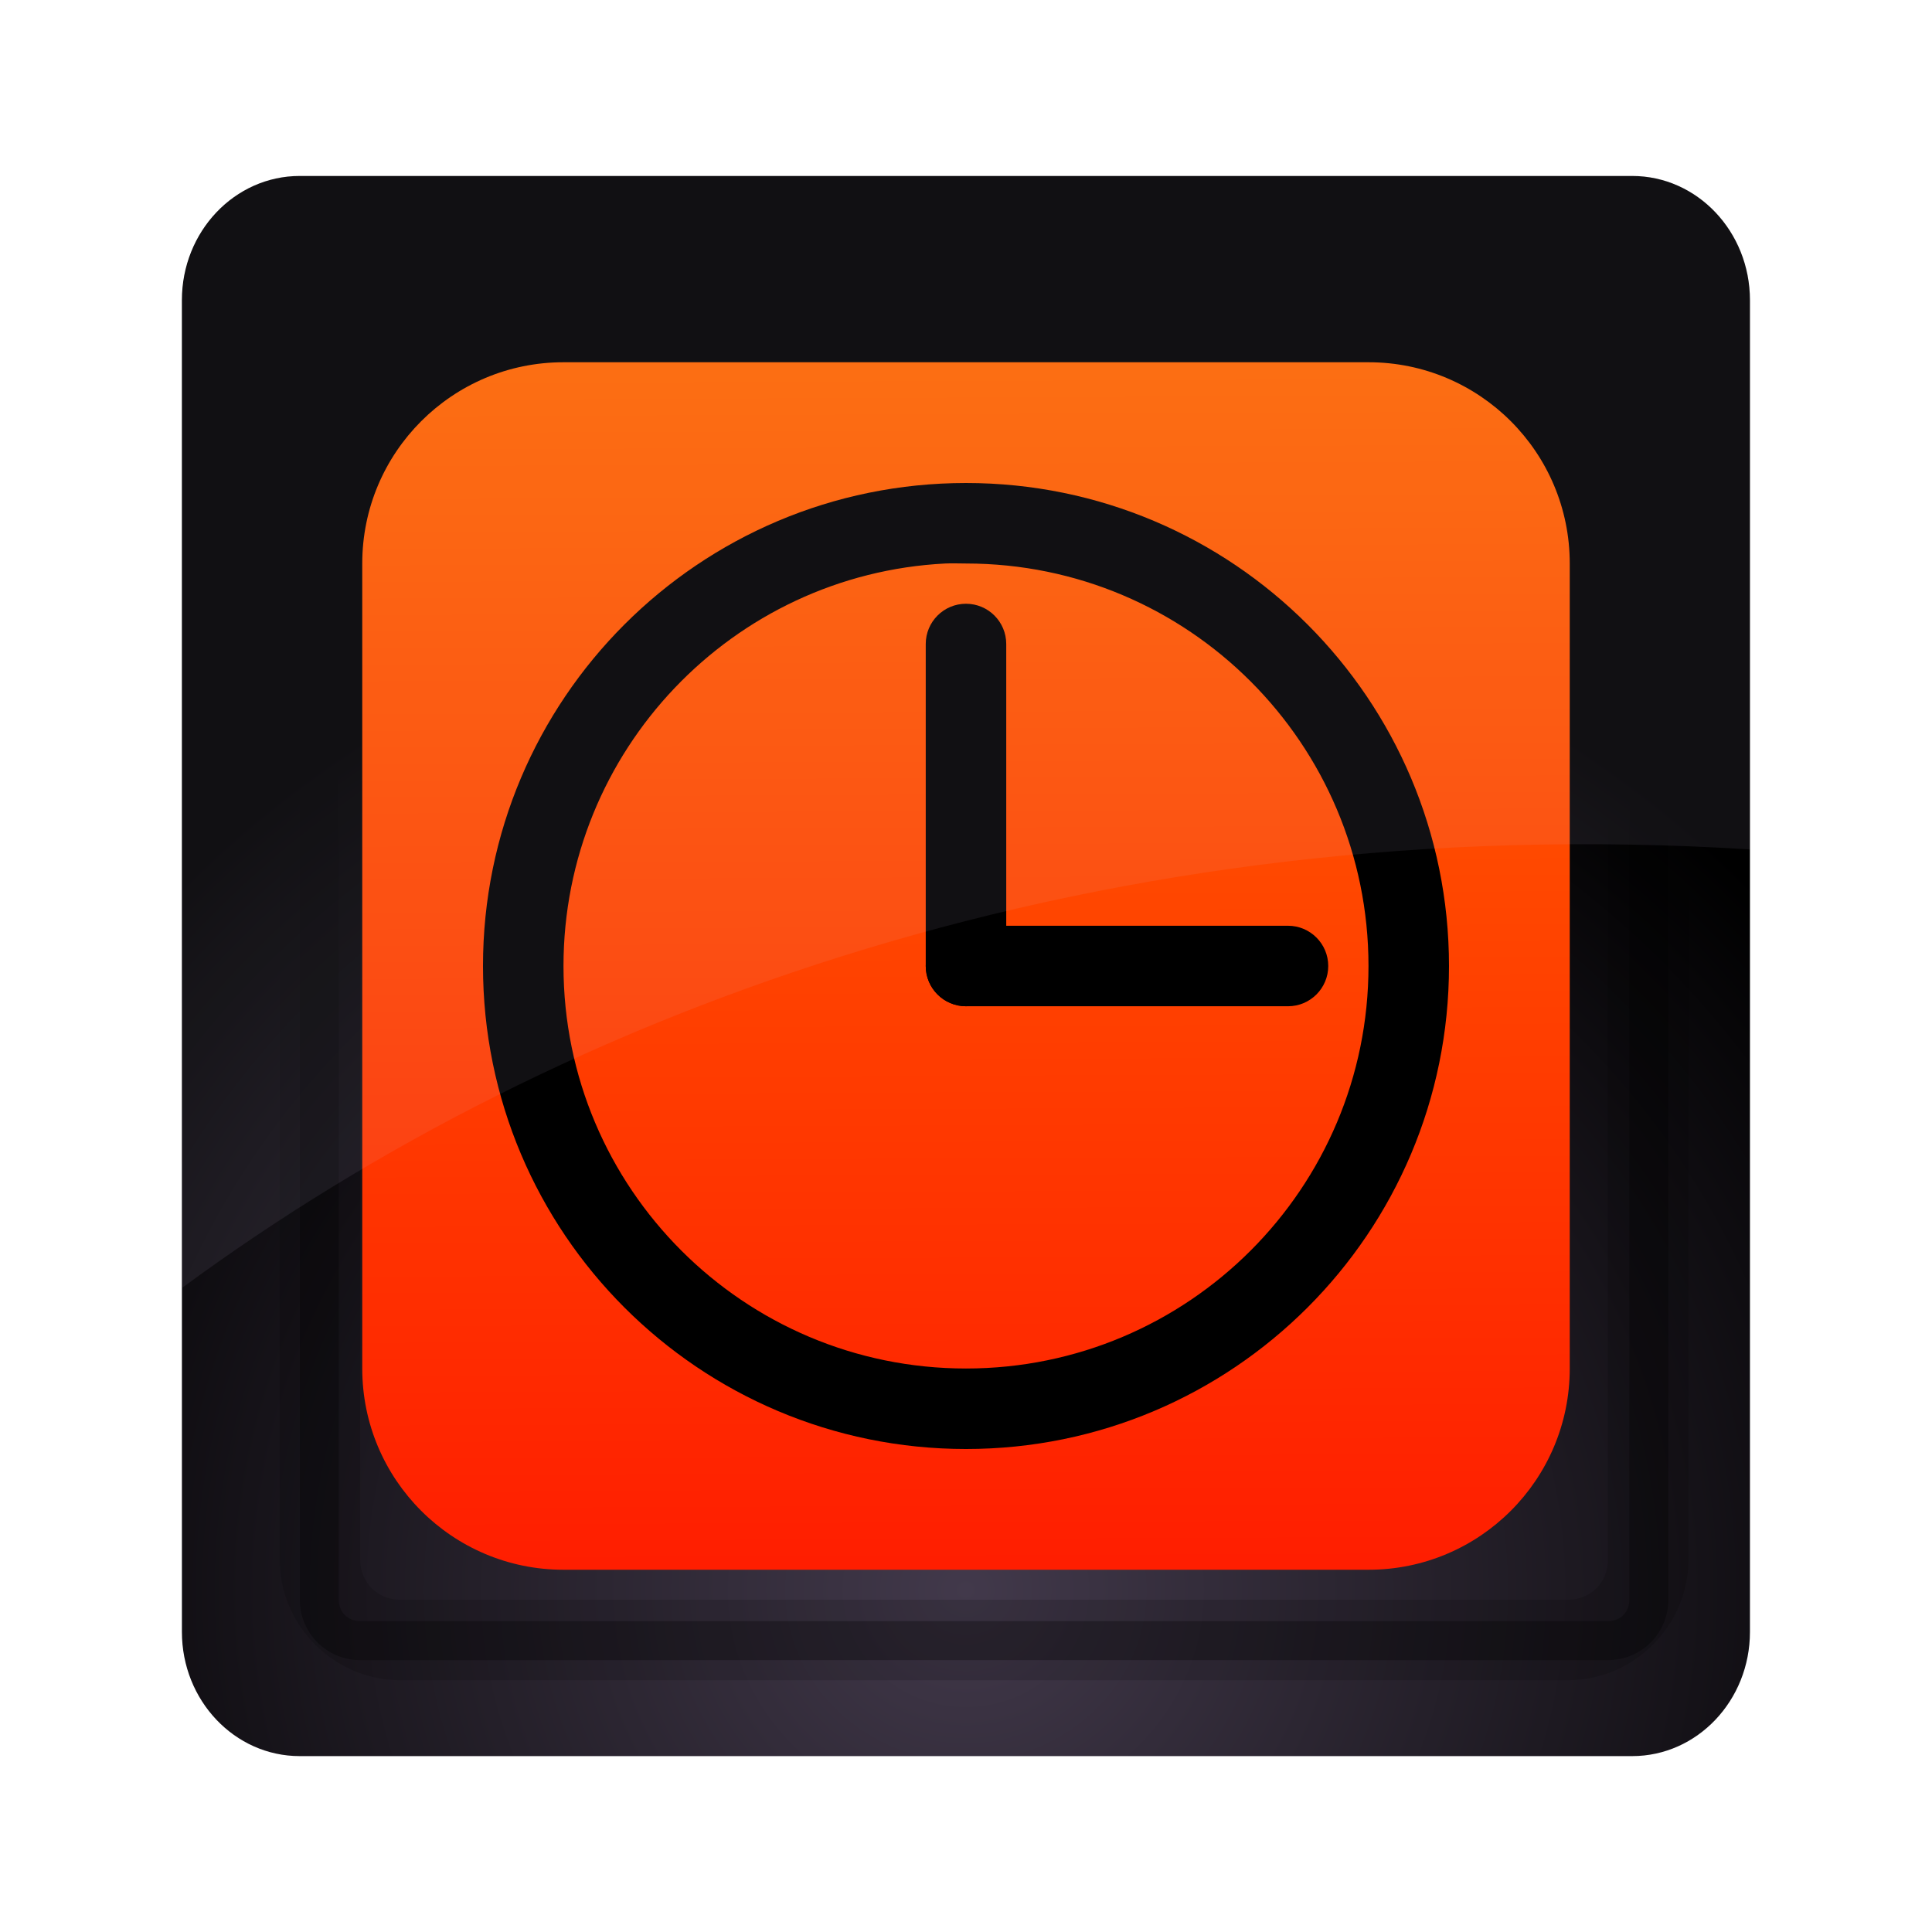
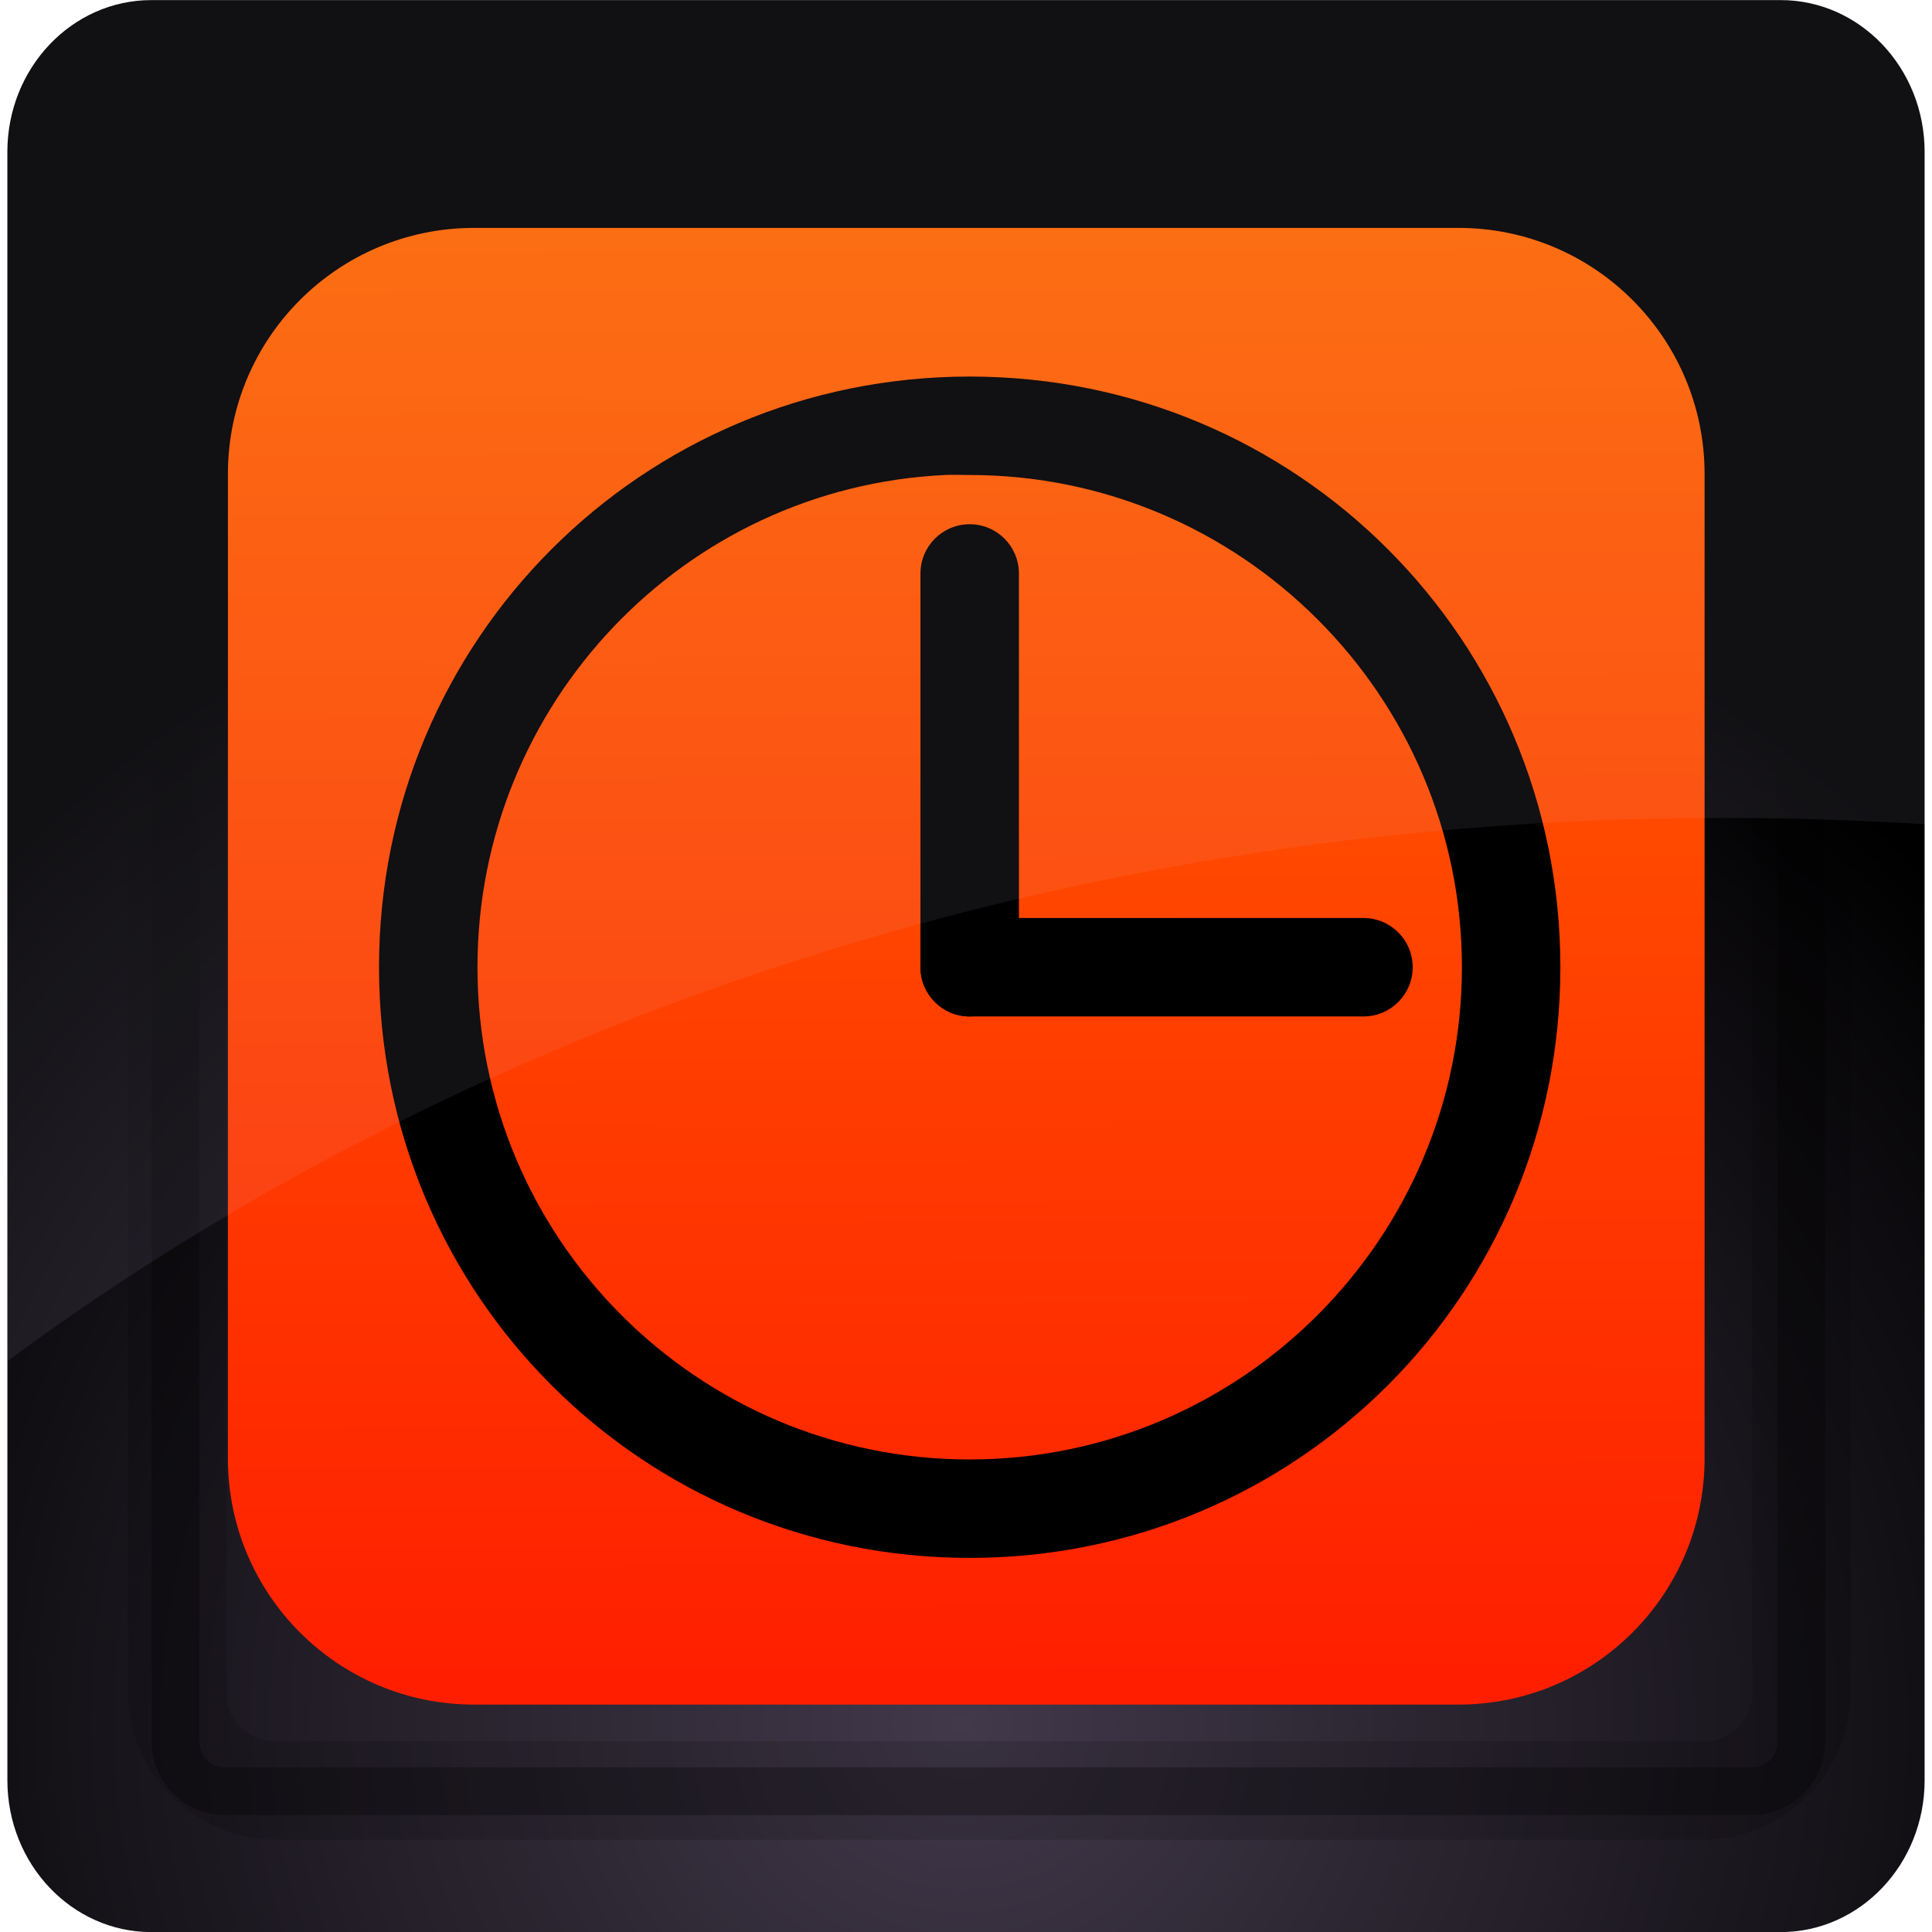
- <svg xmlns="http://www.w3.org/2000/svg" xmlns:xlink="http://www.w3.org/1999/xlink" version="1.0" width="96" height="96" id="svg2408">
-   <defs id="defs2410">
-     <linearGradient id="linearGradient4017">
-       <stop style="stop-color:#ff6600;stop-opacity:1;" offset="0" id="stop4019" />
-       <stop style="stop-color:#ff1e00;stop-opacity:1;" offset="1" id="stop4021" />
+ <svg xmlns="http://www.w3.org/2000/svg" width="78.5" height="78.5" version="1.0" viewBox="-.3 0 78.5 78.5">
+   <defs>
+     <linearGradient id="a" x1="45.4" x2="45.4" y1="92.5" y2="7.02" gradientTransform="scale(1.01 .994)" gradientUnits="userSpaceOnUse">
+       <stop offset="0" />
+       <stop stop-opacity=".588" offset="1" />
    </linearGradient>
-     <linearGradient x1="45.448" y1="92.54" x2="45.448" y2="7.017" id="ButtonShadow" gradientUnits="userSpaceOnUse" gradientTransform="scale(1.005865,0.994169)">
-       <stop id="stop3750" style="stop-color:#000000;stop-opacity:1" offset="0" />
-       <stop id="stop3752" style="stop-color:#000000;stop-opacity:0.588" offset="1" />
+     <filter id="e" x="-.048" y="-.048" width="1.1" height="1.1" color-interpolation-filters="sRGB">
+       <feGaussianBlur stdDeviation="1.71" />
+     </filter>
+     <radialGradient id="b" cx="47.1" cy="78.3" r="39" gradientTransform="matrix(1.38 -1.04e-8 0 1.31 -26.2 -32.5)" gradientUnits="userSpaceOnUse">
+       <stop stop-color="#42394b" offset="0" />
+       <stop offset="1" />
+     </radialGradient>
+     <linearGradient id="c" x1="-68.1" x2="-67.9" y1="7.42" y2="66.6" gradientTransform="translate(107 2.36)" gradientUnits="userSpaceOnUse">
+       <stop stop-color="#f60" offset="0" />
+       <stop stop-color="#ff1e00" offset="1" />
    </linearGradient>
-     <filter color-interpolation-filters="sRGB" id="filter3174">
-       <feGaussianBlur id="feGaussianBlur3176" stdDeviation="1.71" />
+     <filter id="d" x="-.048" y="-.048" width="1.1" height="1.1" color-interpolation-filters="sRGB">
+       <feGaussianBlur stdDeviation="1.71" />
    </filter>
-     <linearGradient id="linearGradient3224-6">
-       <stop id="stop3226-2" style="stop-color:#42394b;stop-opacity:1" offset="0" />
-       <stop id="stop3228-1" style="stop-color:#000000;stop-opacity:1" offset="1" />
-     </linearGradient>
-     <radialGradient xlink:href="#linearGradient3224-6" id="radialGradient4113" gradientUnits="userSpaceOnUse" gradientTransform="matrix(1.383005,-1.0350102e-8,0,1.312393,-17.14061,-23.7292)" cx="47.098" cy="78.287" fx="47.098" fy="78.287" r="38.957" />
-     <linearGradient xlink:href="#linearGradient4017" id="linearGradient3878" x1="-68.132" y1="7.418" x2="-67.878" y2="66.603" gradientUnits="userSpaceOnUse" gradientTransform="translate(116.2171,11.09545)" />
-     <linearGradient gradientTransform="matrix(1.02381,0,0,1.011905,-1.142857,-98.07143)" gradientUnits="userSpaceOnUse" xlink:href="#ButtonShadow-0" id="linearGradient2918" y2="90.239" x2="32.251" y1="6.132" x1="32.251" />
-     <linearGradient gradientTransform="translate(0,-97)" gradientUnits="userSpaceOnUse" xlink:href="#ButtonShadow-0" id="linearGradient3721" y2="90.239" x2="32.251" y1="6.132" x1="32.251" />
-     <linearGradient gradientTransform="matrix(1.02381,0,0,1.011905,-1.142857,-98.07143)" gradientUnits="userSpaceOnUse" xlink:href="#ButtonShadow-0" id="linearGradient3725" y2="90.239" x2="32.251" y1="6.132" x1="32.251" />
-     <linearGradient gradientTransform="matrix(1.02381,0,0,1.011905,-1.142857,-98.07143)" gradientUnits="userSpaceOnUse" xlink:href="#ButtonShadow-0" id="linearGradient3772" y2="90.239" x2="32.251" y1="6.132" x1="32.251" />
-     <linearGradient gradientTransform="matrix(1.02381,0,0,1.011905,-1.142857,-98.07143)" gradientUnits="userSpaceOnUse" xlink:href="#ButtonShadow-0" id="linearGradient3780" y2="90.239" x2="32.251" y1="6.132" x1="32.251" />
-     <linearGradient gradientTransform="matrix(1.005865,0,0,0.994169,100,0)" gradientUnits="userSpaceOnUse" id="ButtonShadow-0" y2="7.017" x2="45.448" y1="92.54" x1="45.448">
-       <stop offset="0" style="stop-color:#000000;stop-opacity:1" id="stop3750-8" />
-       <stop offset="1" style="stop-color:#000000;stop-opacity:0.588" id="stop3752-5" />
-     </linearGradient>
-     <radialGradient gradientTransform="matrix(0.4715856,0.3154876,0.3580576,-0.5352184,9.021864,81.16527)" gradientUnits="userSpaceOnUse" xlink:href="#linearGradient4324" id="radialGradient3745" fy="52.863" fx="64.613" r="107.426" cy="52.863" cx="64.613" />
-     <radialGradient gradientTransform="matrix(0.5673847,-1.5960417e-8,1.8114018e-8,0.6439441,27.95263,18.8221)" gradientUnits="userSpaceOnUse" xlink:href="#linearGradient4324" id="radialGradient3743" fy="52.863" fx="64.613" r="107.426" cy="52.863" cx="64.613" />
-     <linearGradient id="linearGradient4324">
-       <stop offset="0" style="stop-color:#ffffff;stop-opacity:1" id="stop4326" />
-       <stop offset="1" style="stop-color:#ffffff;stop-opacity:0" id="stop4328" />
-     </linearGradient>
-     <radialGradient gradientUnits="userSpaceOnUse" xlink:href="#linearGradient4271" id="radialGradient3688" fy="64" fx="63.604" r="32.396" cy="64" cx="63.604" />
-     <filter id="filter3788" color-interpolation-filters="sRGB" height="2.019" width="1.768" y="-0.509" x="-0.384">
-       <feGaussianBlur stdDeviation="13.178" id="feGaussianBlur3790" />
-     </filter>
-     <filter id="filter4291" color-interpolation-filters="sRGB">
-       <feGaussianBlur stdDeviation="2.34" id="feGaussianBlur4293" />
-     </filter>
-     <linearGradient id="linearGradient4271">
-       <stop offset="0" style="stop-color:#ffffff;stop-opacity:1" id="stop4273" />
-       <stop offset="0.23" style="stop-color:#ff9b9b;stop-opacity:0.555" id="stop4275" />
-       <stop offset="0.456" style="stop-color:#ff2d23;stop-opacity:0.805" id="stop4277" />
-       <stop offset="0.589" style="stop-color:#ff2727;stop-opacity:0.273" id="stop4279" />
-       <stop offset="1" style="stop-color:#ff0000;stop-opacity:0" id="stop4281" />
-     </linearGradient>
-     <filter id="filter4087" color-interpolation-filters="sRGB" height="1.733" width="1.784" y="-0.366" x="-0.392">
-       <feGaussianBlur stdDeviation="9.301" id="feGaussianBlur4089" />
-     </filter>
-     <linearGradient gradientTransform="matrix(1.017241,0,0,1.017241,-1.103448,-1.103448)" gradientUnits="userSpaceOnUse" id="ButtonColor" y2="5.425" x2="58.65" y1="122" x1="58.65">
-       <stop offset="0" style="stop-color:#302453;stop-opacity:1" id="stop3189" />
-       <stop offset="1" style="stop-color:#65225a;stop-opacity:1" id="stop3191" />
-     </linearGradient>
-     <linearGradient gradientUnits="userSpaceOnUse" xlink:href="#ButtonColor" id="linearGradient3617" y2="5.988" x2="48" y1="90" x1="48" />
-     <radialGradient gradientTransform="matrix(1.157313,0,0,0.9959077,-7.551021,0.1971319)" gradientUnits="userSpaceOnUse" xlink:href="#linearGradient3737" id="radialGradient3619" fy="90.172" fx="48" r="42" cy="90.172" cx="48" />
-     <linearGradient gradientUnits="userSpaceOnUse" xlink:href="#linearGradient3737" id="linearGradient3613" y2="138.661" x2="48" y1="20.221" x1="48" />
-     <filter id="filter3794" color-interpolation-filters="sRGB" height="1.384" width="1.384" y="-0.192" x="-0.192">
-       <feGaussianBlur stdDeviation="5.28" id="feGaussianBlur3796" />
-     </filter>
-     <linearGradient gradientUnits="userSpaceOnUse" xlink:href="#linearGradient3737" id="linearGradient3188" y2="63.893" x2="36.357" y1="6" x1="36.357" />
-     <filter id="filter3174-0" color-interpolation-filters="sRGB">
-       <feGaussianBlur stdDeviation="1.71" id="feGaussianBlur3176-4" />
-     </filter>
-     <linearGradient id="linearGradient3737">
-       <stop offset="0" style="stop-color:#ffffff;stop-opacity:1" id="stop3739" />
-       <stop offset="1" style="stop-color:#ffffff;stop-opacity:0" id="stop3741" />
-     </linearGradient>
-     <linearGradient gradientTransform="scale(1.005865,0.994169)" gradientUnits="userSpaceOnUse" id="ButtonShadow-1" y2="7.017" x2="45.448" y1="92.54" x1="45.448">
-       <stop offset="0" style="stop-color:#000000;stop-opacity:1" id="stop3750-0" />
-       <stop offset="1" style="stop-color:#000000;stop-opacity:0.588" id="stop3752-3" />
-     </linearGradient>
  </defs>
-   <path style="opacity:0.6;color:#000000;fill:#000000;fill-opacity:1;fill-rule:nonzero;stroke:none;stroke-width:1;marker:none;visibility:visible;display:inline;overflow:visible;enable-background:accumulate" id="rect3977-9" d="m 17.898,14.49 c -1.662,0 -3,1.338 -3,3 l 0,62 c 0,1.662 1.338,3 3,3 l 62,0 c 1.662,0 3,-1.338 3,-3 l 0,-62 c 0,-1.662 -1.338,-3 -3,-3 l -62,0 z m 0,0.969 62,0 c 1.14,0 2.031,0.891 2.031,2.031 l 0,62 c 0,1.14 -0.891,2.031 -2.031,2.031 l -62,0 c -1.14,0 -2.031,-0.891 -2.031,-2.031 l 0,-62 c 0,-1.14 0.891,-2.031 2.031,-2.031 z" />
-   <g id="layer2" style="display:none">
-     <rect width="86" height="85" rx="6" ry="6" x="5" y="7" id="rect3745" style="opacity:0.9;fill:url(#ButtonShadow);fill-opacity:1;fill-rule:nonzero;stroke:none;filter:url(#filter3174)" />
+   <path d="m8.86 5.75c-1.66 0-3 1.34-3 3v62c0 1.66 1.34 3 3 3h62c1.66 0 3-1.34 3-3v-62c0-1.66-1.34-3-3-3zm0 0.969h62c1.14 0 2.03 0.891 2.03 2.03v62c0 1.14-0.891 2.03-2.03 2.03h-62c-1.14 0-2.03-0.891-2.03-2.03v-62c0-1.14 0.891-2.03 2.03-2.03z" color="#000000" opacity=".6" />
+   <g transform="translate(-9.04 -8.74)" display="none">
+     <rect x="5" y="7" width="86" height="85" rx="6" ry="6" fill="url(#a)" filter="url(#e)" opacity=".9" />
  </g>
-   <rect style="fill:url(#radialGradient4113);fill-opacity:1;stroke:none" id="rect3461-7" y="8.744" x="9.039" ry="6.173" rx="5.853" height="78.516" width="77.915" />
-   <path style="font-size:medium;font-style:normal;font-variant:normal;font-weight:normal;font-stretch:normal;text-indent:0;text-align:start;text-decoration:none;line-height:normal;letter-spacing:normal;word-spacing:normal;text-transform:none;direction:ltr;block-progression:tb;writing-mode:lr-tb;text-anchor:start;opacity:0.15;color:#000000;fill:#000000;fill-opacity:1;stroke:none;stroke-width:4;marker:none;visibility:visible;display:inline;overflow:visible;enable-background:accumulate;font-family:Abandoned Bitplane;-inkscape-font-specification:Abandoned Bitplane" id="rect3222-3-8" d="m 19.898,13.49 c -3.289,0 -6,2.711 -6,6 l 0,58 c 0,3.289 2.711,6 6,6 l 58,0 c 3.289,0 6,-2.711 6,-6 l 0,-58 c 0,-3.289 -2.711,-6 -6,-6 l -58,0 z m 0,4 58,0 c 1.143,0 2,0.857 2,2 l 0,58 c 0,1.143 -0.857,2 -2,2 l -58,0 c -1.143,0 -2,-0.857 -2,-2 l 0,-58 c 0,-1.143 0.857,-2 2,-2 z" />
-   <path style="opacity:0.3;color:#000000;fill:#000000;fill-opacity:1;fill-rule:nonzero;stroke:none;stroke-width:1;marker:none;visibility:visible;display:inline;overflow:visible;enable-background:accumulate" id="rect3981-0" d="m 17.898,14.49 c -1.662,0 -3,1.338 -3,3 l 0,62 c 0,1.662 1.338,3 3,3 l 62,0 c 1.662,0 3,-1.338 3,-3 l 0,-62 c 0,-1.662 -1.338,-3 -3,-3 l -62,0 z m 0,1.938 62,0 c 0.618,0 1.062,0.444 1.062,1.062 l 0,62 c 0,0.618 -0.444,1.062 -1.062,1.062 l -62,0 c -0.618,0 -1.062,-0.444 -1.062,-1.062 l 0,-62 c 0,-0.618 0.444,-1.062 1.062,-1.062 z" />
-   <rect style="fill:url(#linearGradient3878);fill-opacity:1;stroke:none" id="rect3094" width="60" height="60" x="18" y="18" rx="10" ry="10" />
-   <g id="g63210" transform="translate(308.8985,130.08)">
-     <g style="display:none" id="layer2-4">
-       <rect style="opacity:0.9;fill:url(#ButtonShadow-1);fill-opacity:1;fill-rule:nonzero;stroke:none;filter:url(#filter3174-0)" id="rect3745-4" y="7" x="5" ry="6" rx="6" height="85" width="86" />
+   <rect y=".004" width="77.9" height="78.5" rx="5.85" ry="6.17" fill="url(#b)" />
+   <path d="m10.9 4.75c-3.29 0-6 2.71-6 6v58c0 3.29 2.71 6 6 6h58c3.29 0 6-2.71 6-6v-58c0-3.29-2.71-6-6-6zm0 4h58c1.14 0 2 0.857 2 2v58c0 1.14-0.857 2-2 2h-58c-1.14 0-2-0.857-2-2v-58c0-1.14 0.857-2 2-2z" color="#000000" opacity=".15" style="text-decoration-line:none;text-indent:0;text-transform:none" />
+   <path d="m8.86 5.75c-1.66 0-3 1.34-3 3v62c0 1.66 1.34 3 3 3h62c1.66 0 3-1.34 3-3v-62c0-1.66-1.34-3-3-3zm0 1.94h62c0.618 0 1.06 0.444 1.06 1.06v62c0 0.618-0.444 1.06-1.06 1.06h-62c-0.618 0-1.06-0.444-1.06-1.06v-62c0-0.618 0.444-1.06 1.06-1.06z" color="#000000" opacity=".3" />
+   <rect x="8.96" y="9.26" width="60" height="60" rx="10" ry="10" fill="url(#c)" />
+   <g transform="translate(300 121)">
+     <g display="none">
+       <rect x="5" y="7" width="86" height="85" rx="6" ry="6" fill="url(#a)" filter="url(#d)" opacity=".9" />
    </g>
-     <g id="layer7" transform="translate(-36.91097,-115.3998)">
-       <g id="g64108" transform="translate(-176,-24)">
-         <path id="path63293" d="m -47.988,33.32 c -13.255,0 -24,10.745 -24,24 0,13.255 10.745,24 24,24 13.255,0 24,-10.745 24,-24 0,-13.255 -10.745,-24 -24,-24 z m -1.031,4 c 0.341,-0.017 0.686,0 1.031,0 11.046,0 20,8.954 20,20 0,11.046 -8.954,20 -20,20 -11.046,0 -20,-8.954 -20,-20 0,-10.701 8.401,-19.464 18.969,-20 z" style="fill:#000000;fill-opacity:1;fill-rule:nonzero;stroke:none" />
-         <rect ry="2" rx="2" y="55.32" x="-49.988" height="4" width="20" id="rect64082" style="fill:#000000;fill-opacity:1;fill-rule:nonzero;stroke:none" />
-         <rect transform="matrix(0,-1,1,0,0,0)" ry="2" rx="2" y="-49.988" x="-59.32" height="4" width="20" id="rect64082-8" style="fill:#000000;fill-opacity:1;fill-rule:nonzero;stroke:none" />
+     <g transform="translate(-36.9 -115)">
+       <g transform="translate(-176,-24)">
+         <path d="m-48 33.3c-13.3 0-24 10.7-24 24 0 13.3 10.7 24 24 24s24-10.7 24-24c0-13.3-10.7-24-24-24zm-1.03 4c0.341-0.017 0.686 0 1.03 0 11 0 20 8.95 20 20 0 11-8.95 20-20 20s-20-8.95-20-20c0-10.7 8.4-19.5 19-20z" />
+         <rect x="-50" y="55.3" width="20" height="4" rx="2" ry="2" />
+         <rect transform="rotate(-90)" x="-59.3" y="-50" width="20" height="4" rx="2" ry="2" />
      </g>
    </g>
  </g>
-   <path style="opacity:0.08;fill:#d9c6ed;fill-opacity:1;stroke:none" id="rect3256-3" d="m 14.898,8.74 c -3.242,0 -5.844,2.767 -5.844,6.187 l 0,49.062 C 27.879,50.131 54.866,40.196 86.961,42.208 l 0,-27.281 c 0,-3.42 -2.633,-6.187 -5.875,-6.187 l -66.188,0 z" />
+   <path d="m5.86 0c-3.24 0-5.84 2.77-5.84 6.19v49.1c18.8-13.9 45.8-23.8 77.9-21.8v-27.3c0-3.42-2.63-6.19-5.88-6.19z" fill="#d9c6ed" opacity=".08" />
</svg>
